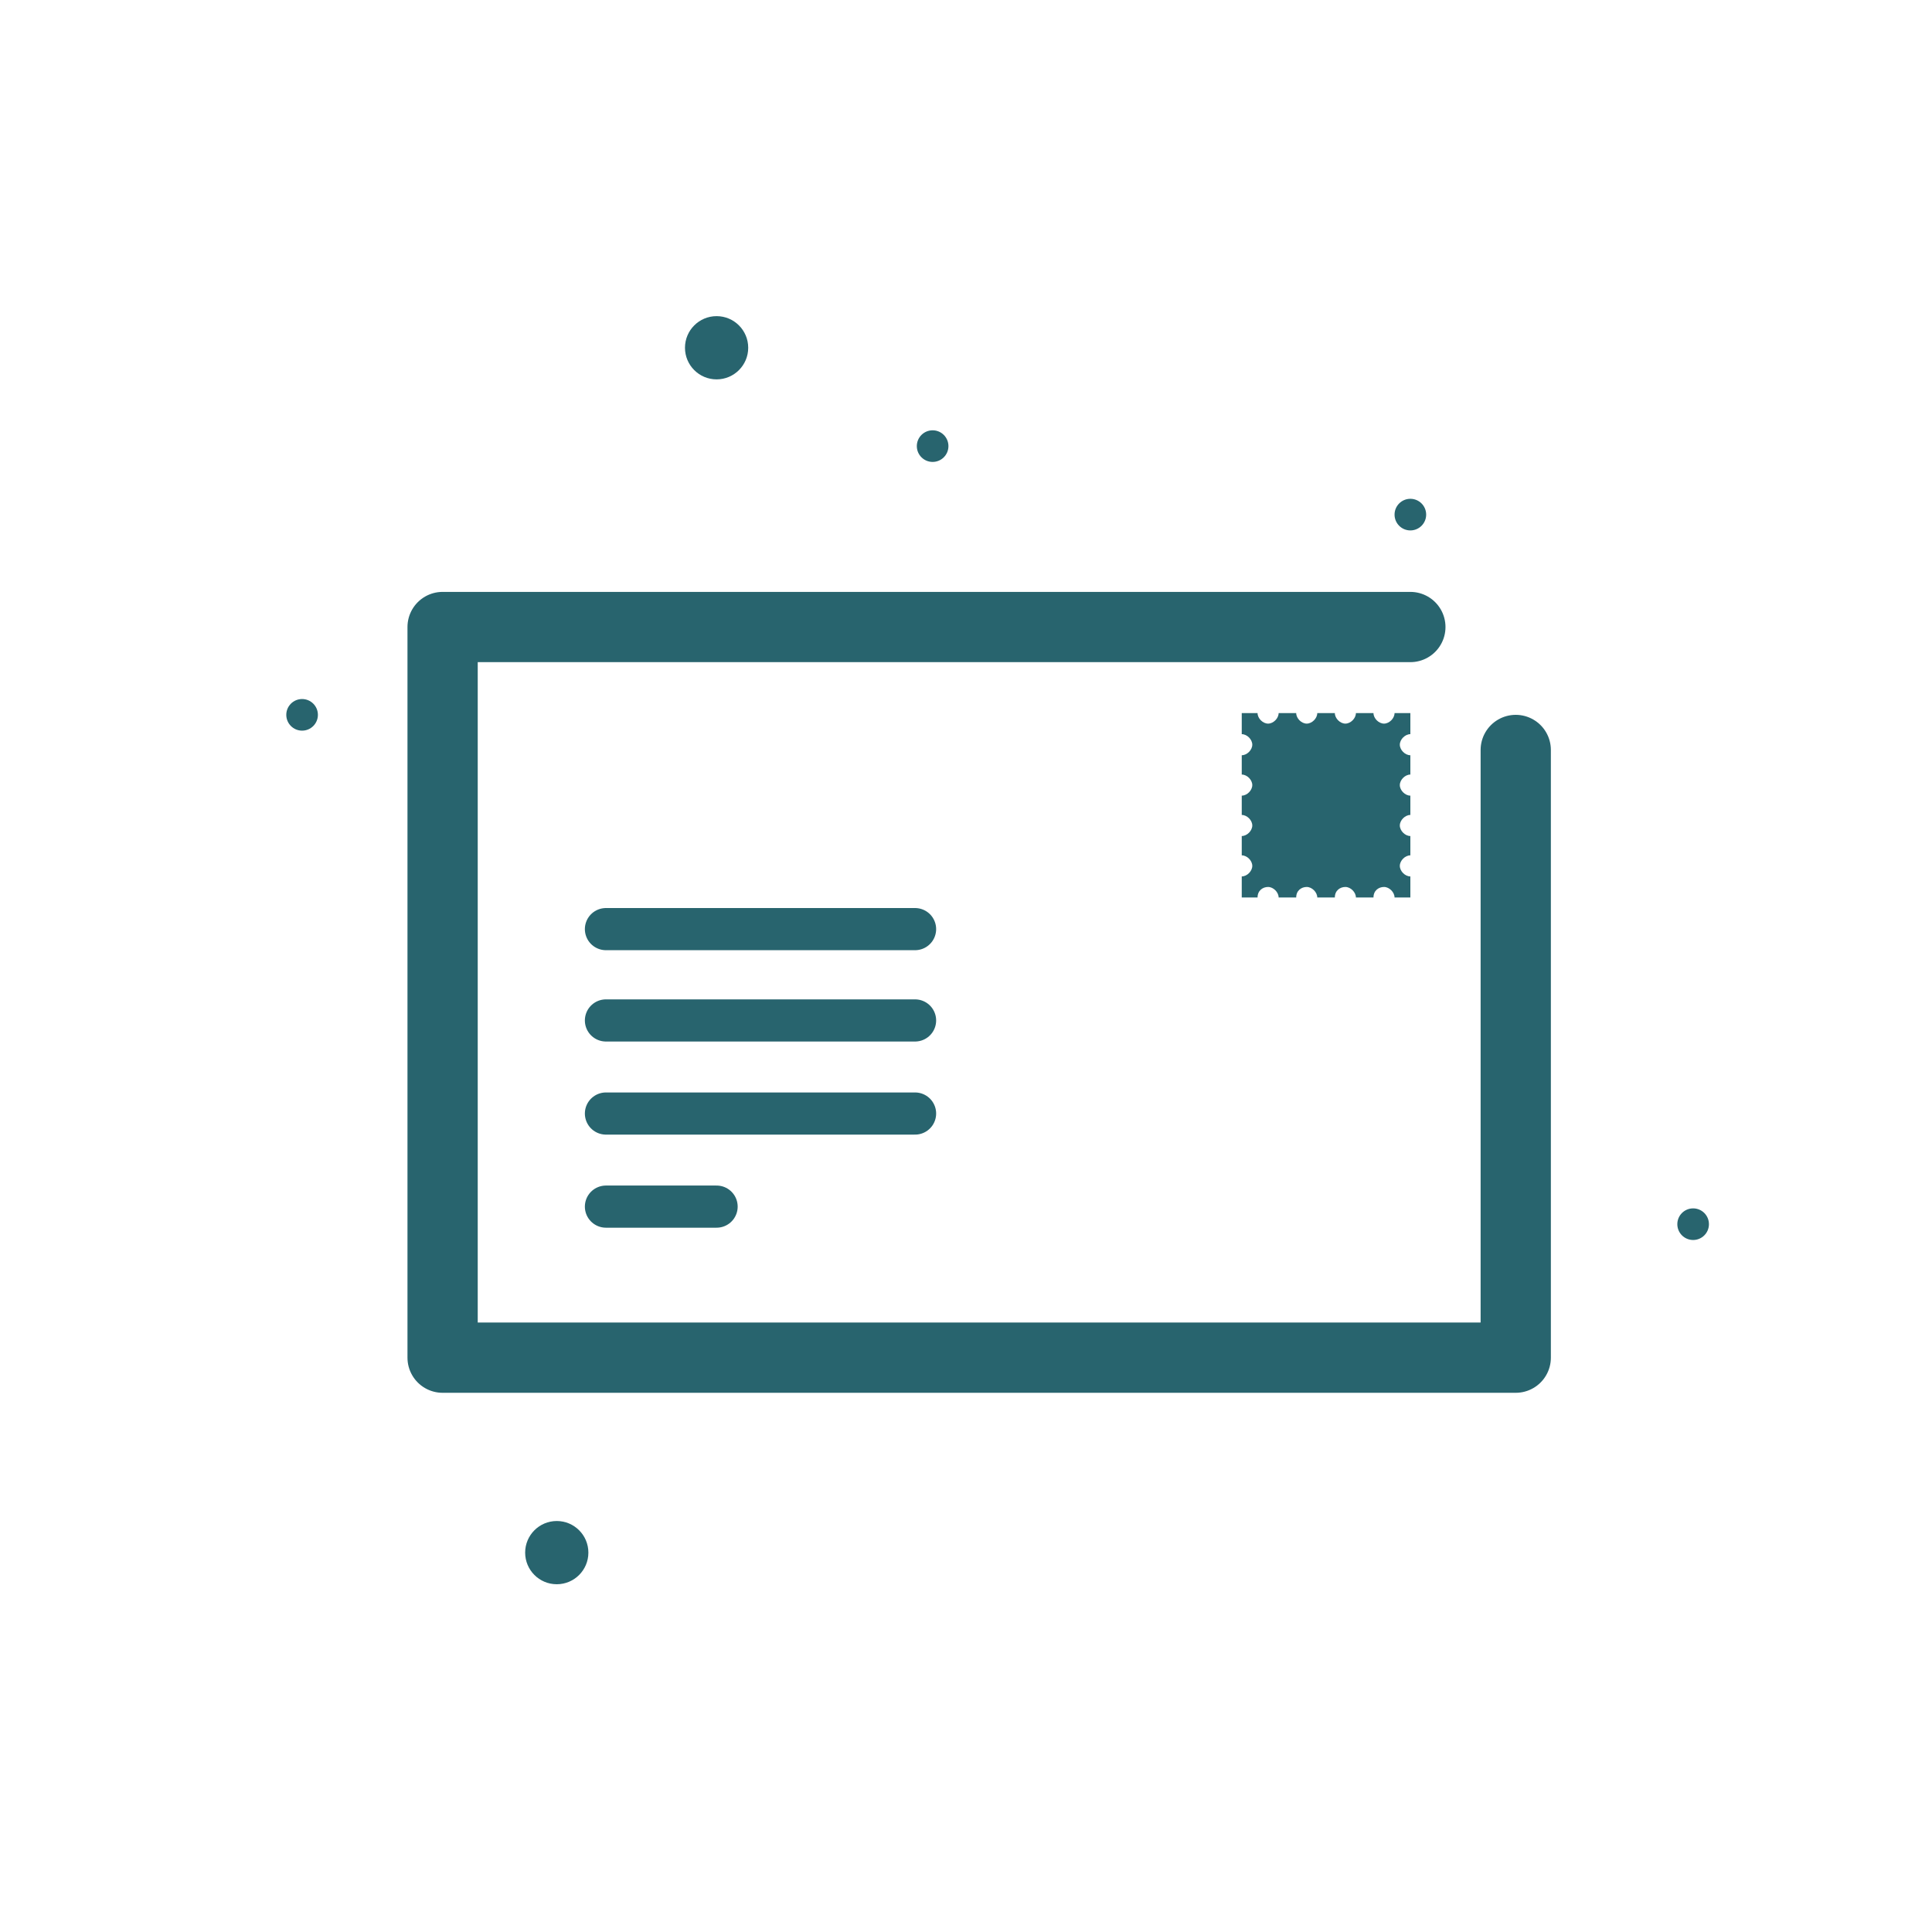
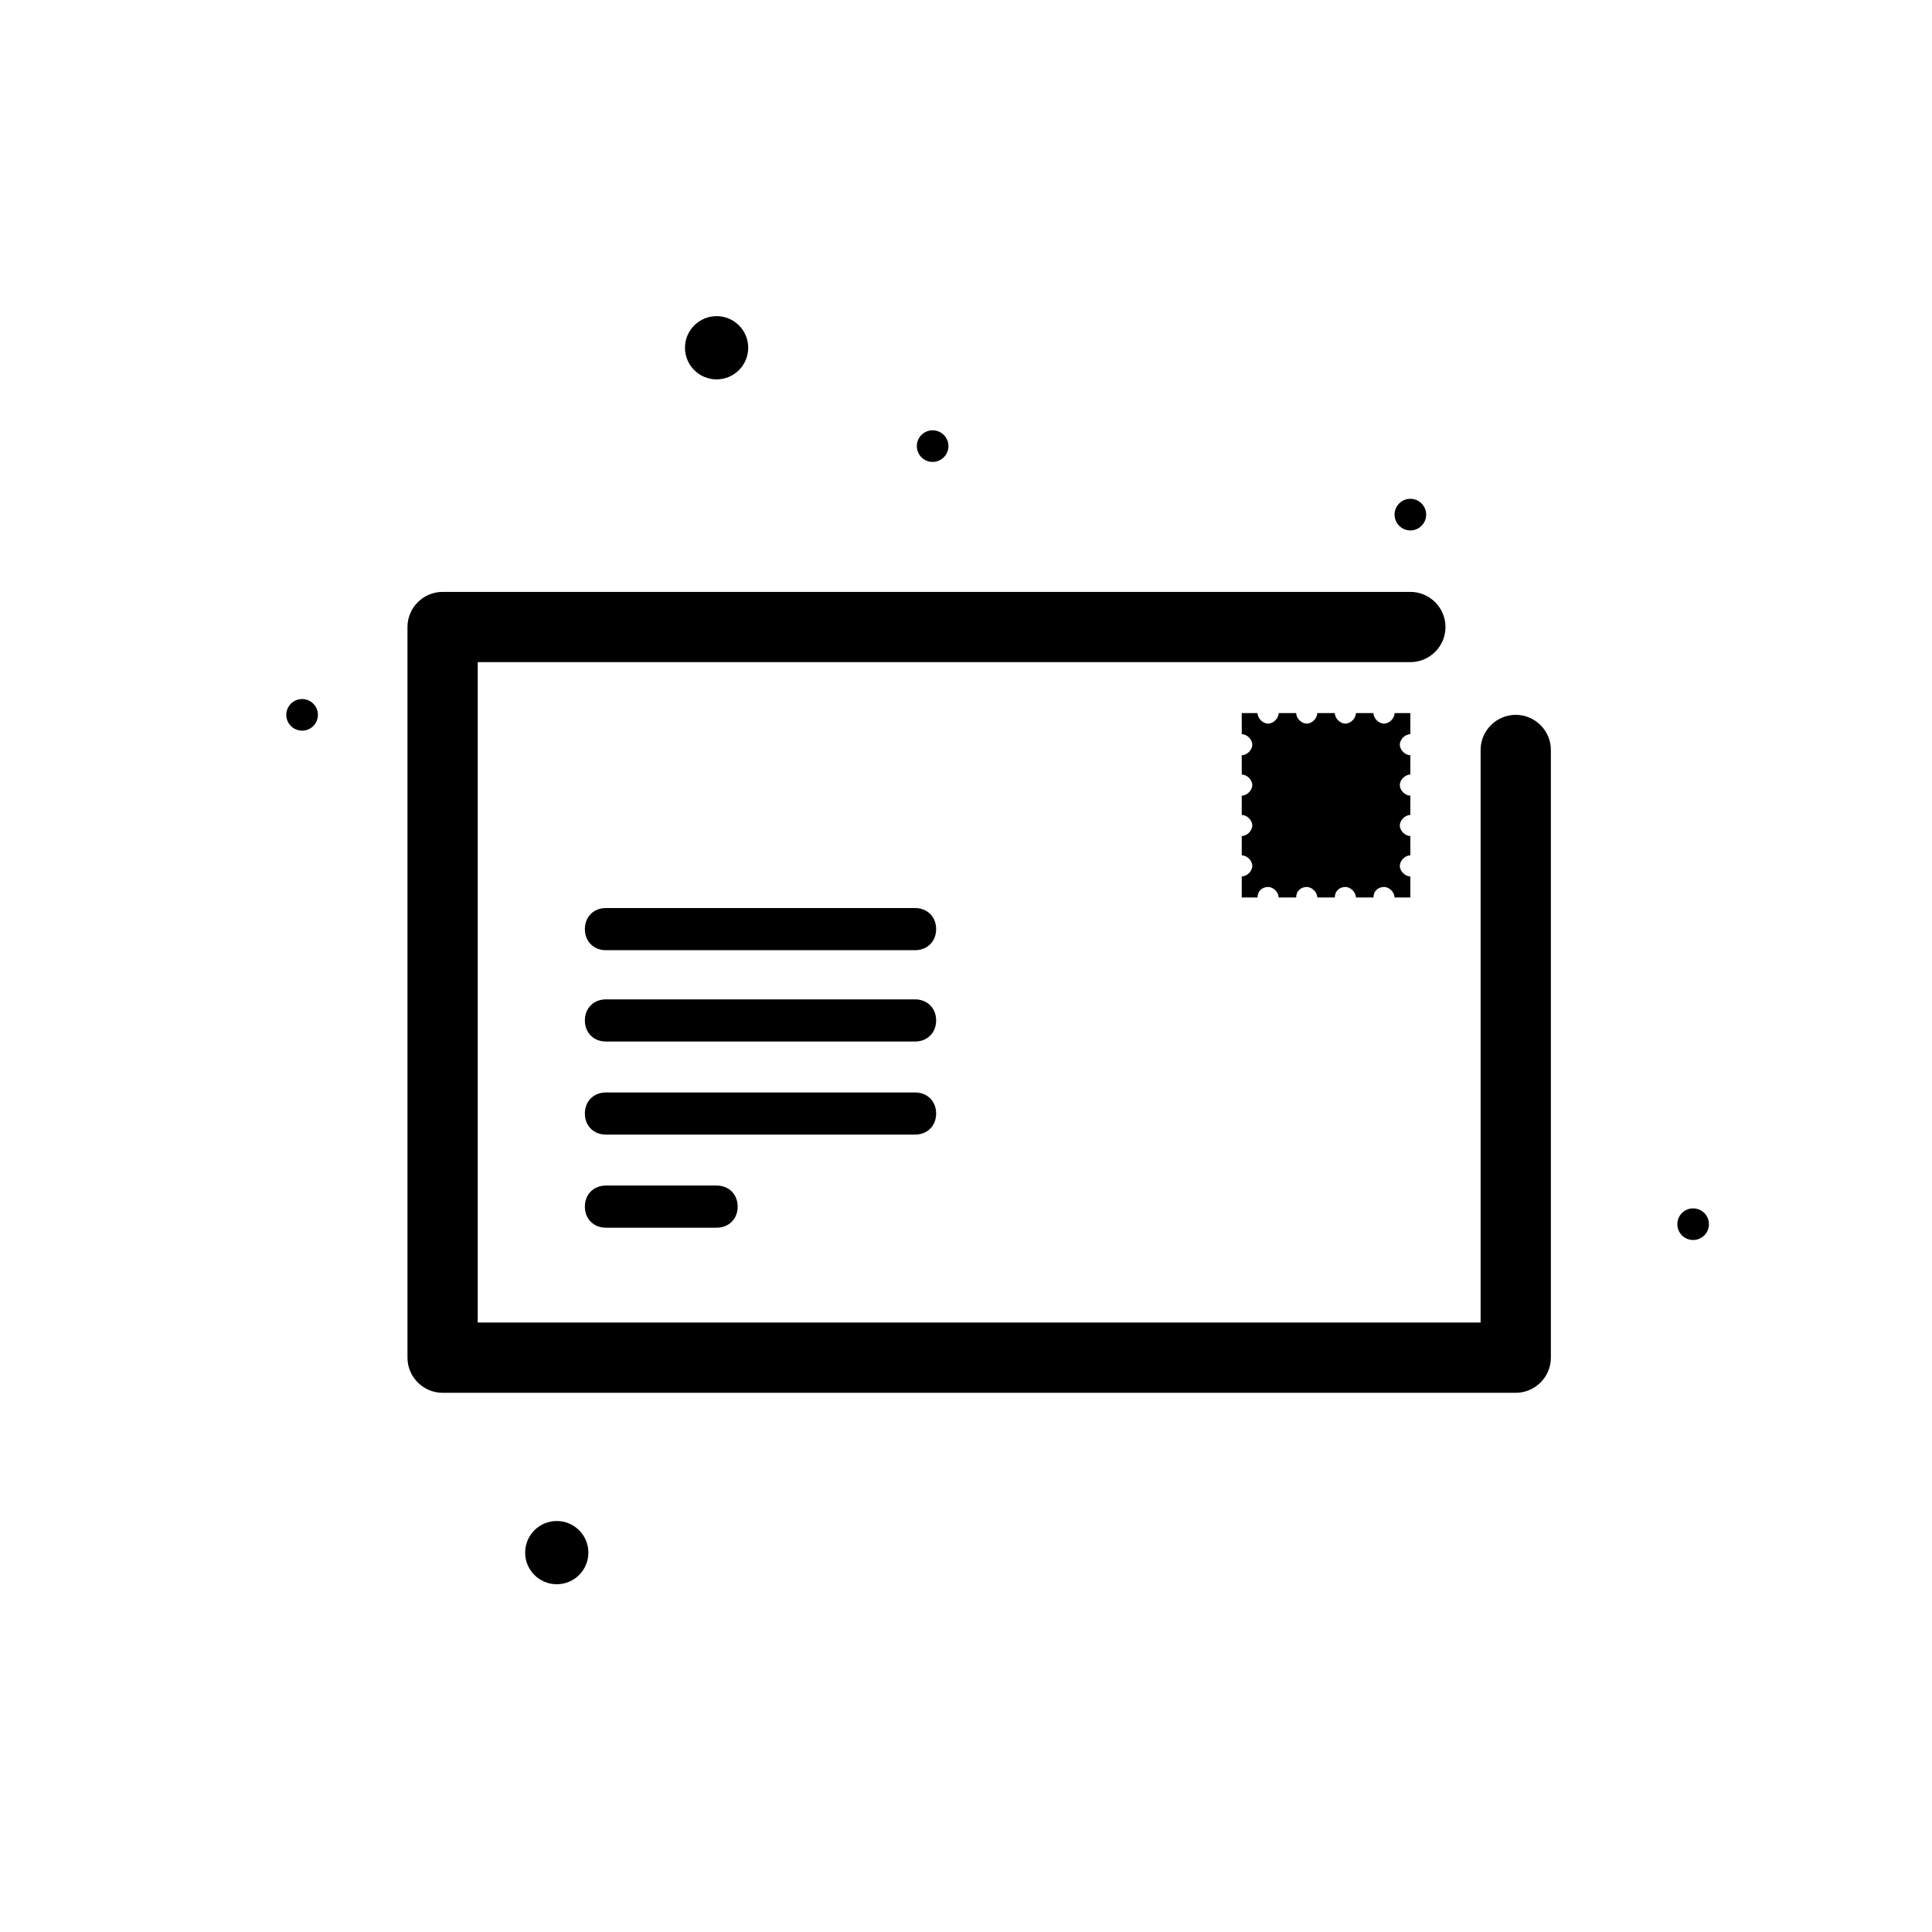
- <svg xmlns="http://www.w3.org/2000/svg" version="1.2" baseProfile="tiny" x="0px" y="0px" viewBox="0 0 110 110" xml:space="preserve">
-   <g id="Layer_2" display="none">
-     <circle display="inline" fill-rule="evenodd" fill="none" stroke="#8CC63F" stroke-width="4" stroke-miterlimit="10" cx="54.9" cy="55" r="55" />
-   </g>
-   <g id="Layer_1">
-     <circle fill-rule="evenodd" fill="#28646E" cx="31.7" cy="88.4" r="1.8" />
-     <circle fill-rule="evenodd" fill="#28646E" cx="40.8" cy="19.8" r="1.8" />
-     <circle fill-rule="evenodd" fill="#28646E" cx="17.2" cy="40.7" r="0.9" />
-     <circle fill-rule="evenodd" fill="#28646E" cx="53.1" cy="25.4" r="0.9" />
-     <circle fill-rule="evenodd" fill="#28646E" cx="96.4" cy="69.7" r="0.9" />
-     <circle fill-rule="evenodd" fill="#28646E" cx="80.3" cy="29.3" r="0.9" />
-     <g>
-       <path fill-rule="evenodd" fill="#28646E" d="M79.4,51.1c0-0.3-0.3-0.6-0.6-0.6c-0.3,0-0.6,0.2-0.6,0.6h-1c0-0.3-0.3-0.6-0.6-0.6    c-0.3,0-0.6,0.2-0.6,0.6h-1c0-0.3-0.3-0.6-0.6-0.6c-0.3,0-0.6,0.2-0.6,0.6h-1c0-0.3-0.3-0.6-0.6-0.6s-0.6,0.2-0.6,0.6h-0.9v-1.2    c0.3,0,0.6-0.3,0.6-0.6c0-0.3-0.3-0.6-0.6-0.6v-1.1c0.3,0,0.6-0.3,0.6-0.6c0-0.3-0.3-0.6-0.6-0.6v-1.1c0.3,0,0.6-0.3,0.6-0.6    c0-0.3-0.3-0.6-0.6-0.6v-1.1c0.3,0,0.6-0.3,0.6-0.6c0-0.3-0.3-0.6-0.6-0.6v-1.2h0.9c0,0,0,0,0,0c0,0.3,0.3,0.6,0.6,0.6    c0.3,0,0.6-0.3,0.6-0.6c0,0,0,0,0,0h1c0,0,0,0,0,0c0,0.3,0.3,0.6,0.6,0.6c0.3,0,0.6-0.3,0.6-0.6c0,0,0,0,0,0h1c0,0,0,0,0,0    c0,0.3,0.3,0.6,0.6,0.6c0.3,0,0.6-0.3,0.6-0.6c0,0,0,0,0,0h1c0,0,0,0,0,0c0,0.3,0.3,0.6,0.6,0.6c0.3,0,0.6-0.3,0.6-0.6    c0,0,0,0,0,0h0.9v1.2c-0.3,0-0.6,0.3-0.6,0.6c0,0.3,0.3,0.6,0.6,0.6v1.1c-0.3,0-0.6,0.3-0.6,0.6c0,0.3,0.3,0.6,0.6,0.6v1.1    c-0.3,0-0.6,0.3-0.6,0.6c0,0.3,0.3,0.6,0.6,0.6v1.1c-0.3,0-0.6,0.3-0.6,0.6c0,0.3,0.3,0.6,0.6,0.6v1.2H79.4z" />
-       <polyline fill-rule="evenodd" fill="none" stroke="#28646E" stroke-width="4" stroke-linecap="round" stroke-linejoin="round" stroke-miterlimit="10" points="    80.3,35.7 25.2,35.7 25.2,77.3 86.3,77.3 86.3,42.7   " />
-       <line fill="none" stroke="#28646E" stroke-width="2.4" stroke-linecap="round" stroke-linejoin="round" stroke-miterlimit="10" x1="34.5" y1="52.9" x2="52.1" y2="52.9" />
-       <line fill="none" stroke="#28646E" stroke-width="2.4" stroke-linecap="round" stroke-linejoin="round" stroke-miterlimit="10" x1="34.5" y1="58.1" x2="52.1" y2="58.1" />
-       <line fill="none" stroke="#28646E" stroke-width="2.4" stroke-linecap="round" stroke-linejoin="round" stroke-miterlimit="10" x1="34.5" y1="63.4" x2="52.1" y2="63.4" />
-       <line fill="none" stroke="#28646E" stroke-width="2.4" stroke-linecap="round" stroke-linejoin="round" stroke-miterlimit="10" x1="34.5" y1="68.7" x2="40.8" y2="68.7" />
-     </g>
-   </g>
+ <svg xmlns="http://www.w3.org/2000/svg" enable-background="new 0 0 110 110" version="1.1" viewBox="0 0 110 110" xml:space="preserve">
+   <circle cx="31.7" cy="88.4" r="1.8" />
+   <circle cx="40.8" cy="19.8" r="1.8" />
+   <circle cx="17.2" cy="40.7" r=".9" />
+   <circle cx="53.1" cy="25.4" r=".9" />
+   <circle cx="96.4" cy="69.7" r=".9" />
+   <circle cx="80.3" cy="29.3" r=".9" />
+   <path d="m79.4 51.1c0-0.3-0.3-0.6-0.6-0.6s-0.6 0.2-0.6 0.6h-1c0-0.3-0.3-0.6-0.6-0.6s-0.6 0.2-0.6 0.6h-1c0-0.3-0.3-0.6-0.6-0.6s-0.6 0.2-0.6 0.6h-1c0-0.3-0.3-0.6-0.6-0.6s-0.6 0.2-0.6 0.6h-0.9v-1.2c0.3 0 0.6-0.3 0.6-0.6s-0.3-0.6-0.6-0.6v-1.1c0.3 0 0.6-0.3 0.6-0.6s-0.3-0.6-0.6-0.6v-1.1c0.3 0 0.6-0.3 0.6-0.6s-0.3-0.6-0.6-0.6v-1.1c0.3 0 0.6-0.3 0.6-0.6s-0.3-0.6-0.6-0.6v-1.2h0.9c0 0.3 0.3 0.6 0.6 0.6s0.6-0.3 0.6-0.6h1c0 0.3 0.3 0.6 0.6 0.6s0.6-0.3 0.6-0.6h1c0 0.3 0.3 0.6 0.6 0.6s0.6-0.3 0.6-0.6h1c0 0.3 0.3 0.6 0.6 0.6s0.6-0.3 0.6-0.6h0.9v1.2c-0.3 0-0.6 0.3-0.6 0.6s0.3 0.6 0.6 0.6v1.1c-0.3 0-0.6 0.3-0.6 0.6s0.3 0.6 0.6 0.6v1.1c-0.3 0-0.6 0.3-0.6 0.6s0.3 0.6 0.6 0.6v1.1c-0.3 0-0.6 0.3-0.6 0.6s0.3 0.6 0.6 0.6v1.2h-0.9z" />
+   <path d="m86.3 79.3h-61.1c-1.1 0-2-0.9-2-2v-41.6c0-1.1 0.9-2 2-2h55.1c1.1 0 2 0.9 2 2s-0.9 2-2 2h-53.1v37.6h57.1v-32.6c0-1.1 0.9-2 2-2s2 0.9 2 2v34.6c0 1.1-0.9 2-2 2z" />
+   <path d="m52.1 54.1h-17.6c-0.7 0-1.2-0.5-1.2-1.2s0.5-1.2 1.2-1.2h17.6c0.7 0 1.2 0.5 1.2 1.2s-0.5 1.2-1.2 1.2z" />
+   <path d="m52.1 59.3h-17.6c-0.7 0-1.2-0.5-1.2-1.2s0.5-1.2 1.2-1.2h17.6c0.7 0 1.2 0.5 1.2 1.2s-0.5 1.2-1.2 1.2z" />
+   <path d="m52.1 64.6h-17.6c-0.7 0-1.2-0.5-1.2-1.2s0.5-1.2 1.2-1.2h17.6c0.7 0 1.2 0.5 1.2 1.2s-0.5 1.2-1.2 1.2z" />
+   <path d="m40.8 69.9h-6.3c-0.7 0-1.2-0.5-1.2-1.2s0.5-1.2 1.2-1.2h6.3c0.7 0 1.2 0.5 1.2 1.2s-0.5 1.2-1.2 1.2z" />
</svg>
